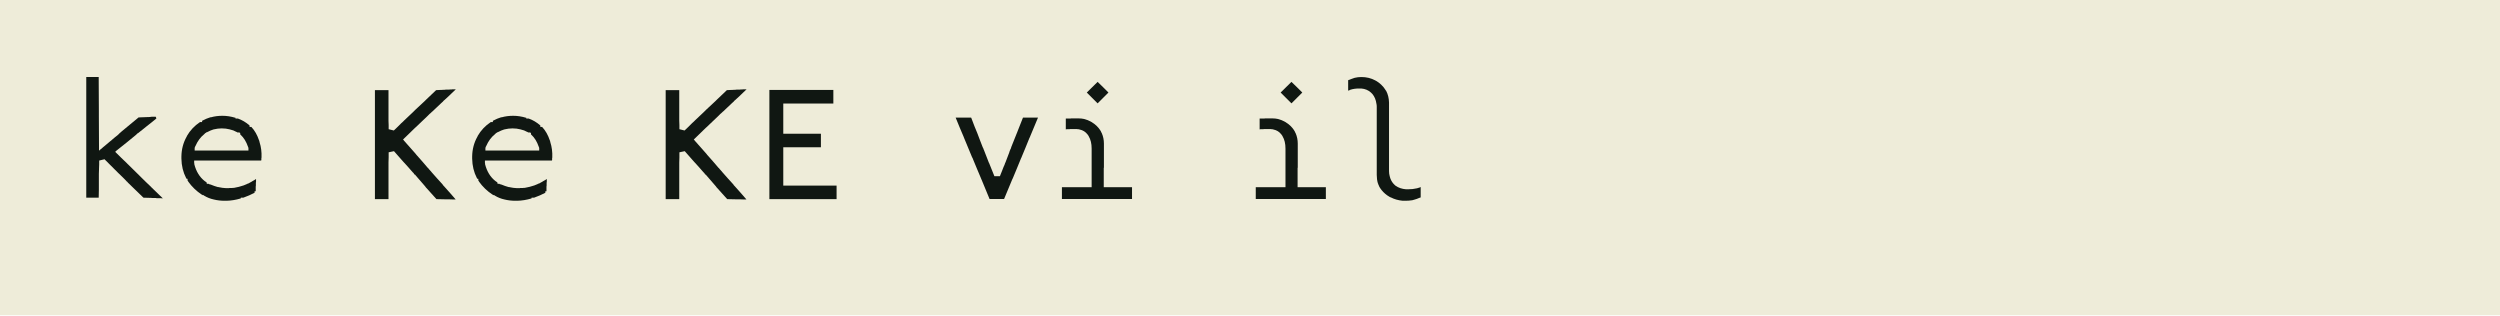
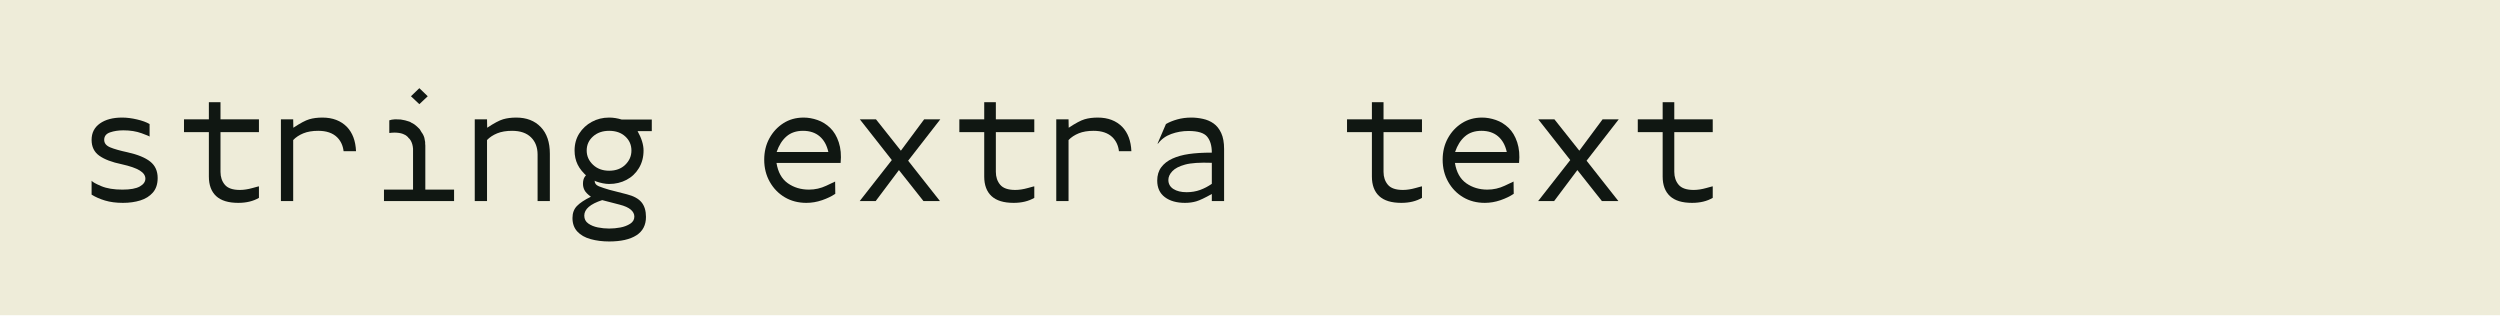
<svg xmlns="http://www.w3.org/2000/svg" width="460" height="58" viewBox="0 0 460 58" role="img">
  <rect width="100%" height="100%" fill="#EEECD9" />
  <defs>
-     <path id="code-optical-off-400-191" d="M63 768Q82 768 101.5 768.0Q121 768 140 768Q140 767 140.0 766.5Q140 766 140 765Q140 763 140.0 761.5Q140 760 140 758Q140 710 140.5 661.5Q141 613 141 564Q141 561 141.0 558.5Q141 556 141 553Q141 552 141.0 551.5Q141 551 141 550Q141 548 141.0 545.5Q141 543 141 540Q141 540 141.0 539.5Q141 539 141 538Q141 535 141.0 531.5Q141 528 141 525Q141 472 141.5 418.5Q142 365 142 312Q146 316 150.5 319.5Q155 323 159 326Q163 330 166.5 333.0Q170 336 174 339Q180 344 186.5 349.5Q193 355 199 360Q202 363 205.5 365.5Q209 368 212 371Q215 373 218.0 375.5Q221 378 224 381Q232 388 240.5 395.0Q249 402 257 408Q259 410 261.0 412.0Q263 414 265 415Q265 416 266 417Q270 420 274 424Q276 426 278.5 428.0Q281 430 283 432Q309 454 335.0 475.0Q361 496 387 518Q388 518 389 518Q389 518 390 518Q401 519 412 519Q412 519 413 519Q414 519 415 519Q427 520 440 520Q440 520 440.5 520.0Q441 520 441 520Q441 520 441.0 520.0Q441 520 441 520Q441 520 441.0 520.0Q441 520 441 520Q441 520 441.0 520.0Q441 520 442 520Q442 520 442.5 520.0Q443 520 444 520Q450 520 455.5 520.5Q461 521 467 522Q468 522 468.5 522.0Q469 522 470 522Q471 522 472.0 522.0Q473 522 474 522Q479 522 483.5 522.0Q488 522 493 522Q493 522 493.5 521.0Q494 520 494 520Q494 519 495 518Q495 518 495.0 518.0Q495 518 495 517Q495 517 495.0 517.0Q495 517 495 517Q495 517 495.0 517.0Q495 517 495 517Q495 517 495.0 517.0Q495 517 495 517Q496 516 496 515Q496 515 496 515Q496 514 496.0 514.0Q496 514 496 513Q496 513 496.5 512.5Q497 512 497 511Q496 511 496 510Q496 510 495 510Q494 509 493 508Q480 497 466.0 486.0Q452 475 438 464Q438 464 438 464Q438 464 438 464Q411 442 383 420Q382 420 382.0 420.0Q382 420 381 420Q380 419 379.5 418.5Q379 418 378 417Q377 416 376.5 415.5Q376 415 375 414Q375 414 375 414Q375 414 374 413Q374 413 373.5 412.5Q373 412 373 412Q373 412 372.5 411.5Q372 411 372 411Q371 410 371 410Q312 361 252 314Q251 313 249.5 312.0Q248 311 247 310Q246 308 244.5 307.0Q243 306 242 305Q260 287 278.5 269.0Q297 251 316 233Q317 231 318.5 230.0Q320 229 322 227Q323 226 324.5 224.5Q326 223 328 221Q359 191 389 161Q393 157 396 154Q399 151 401.0 149.0Q403 147 405 145Q419 131 433.5 117.0Q448 103 463 89Q465 86 467.5 84.0Q470 82 472 80Q475 77 477.5 74.5Q480 72 482 70Q496 57 509.5 43.5Q523 30 537 17Q535 17 533.5 17.0Q532 17 531 17Q528 17 525 18Q523 18 521 18Q519 18 517.5 18.0Q516 18 514 18Q514 18 513.5 18.0Q513 18 513 18Q512 18 511.0 18.0Q510 18 509 18Q508 18 507.0 18.0Q506 18 505 18Q504 18 503.0 18.0Q502 18 501 18Q500 18 499.5 18.0Q499 18 498 18Q497 18 496.0 18.5Q495 19 494 19Q494 19 494.0 19.0Q494 19 494 19Q492 19 490 19Q489 19 488.5 19.0Q488 19 488 19Q485 19 482 19Q481 19 480.5 19.0Q480 19 479 19Q477 19 475.0 19.0Q473 19 471 19Q471 19 470.5 19.0Q470 19 469 19Q469 19 468.5 19.0Q468 19 468 19Q468 19 467.5 19.5Q467 20 466 20Q466 20 465.5 20.0Q465 20 464 20Q464 20 463.5 20.0Q463 20 462 20Q461 20 460.5 20.0Q460 20 459 20Q458 20 457.5 20.0Q457 20 457 20Q438 20 419 21Q419 21 418 21Q418 21 417 21Q368 68 319 116Q319 118 318 119Q317 119 317 119Q316 120 314 121Q308 128 302.0 134.0Q296 140 290 146Q290 146 290 146Q289 147 288.5 147.5Q288 148 288 148Q274 161 260.5 174.5Q247 188 233 202Q233 202 232 203Q218 217 204.0 231.0Q190 245 176 259Q168 257 159.5 255.0Q151 253 143 251Q143 239 143 227Q143 213 142 200Q142 199 142 198Q141 184 141 169Q141 165 141.0 161.0Q141 157 141 154Q141 151 141 148Q141 147 141.0 146.0Q141 145 141 144Q141 141 141.0 138.5Q141 136 141 133Q141 122 141.0 110.5Q141 99 141 87Q141 84 141.0 80.5Q141 77 141 74Q141 73 141.0 71.5Q141 70 141 69Q141 57 140.5 45.0Q140 33 140 21Q121 21 101.5 21.0Q82 21 63 21Q63 208 63.0 394.5Q63 581 63 768Z" />
-     <path id="code-optical-off-400-157" d="M306 528Q345 528 385 516Q386 516 386.5 516.0Q387 516 387 516Q387 515 387.0 513.5Q387 512 387 511Q391 511 394.5 511.0Q398 511 402 511Q441 497 473 469Q474 468 474.0 468.0Q474 468 474 468Q474 466 474.0 464.0Q474 462 474 460Q474 460 474.5 460.0Q475 460 475 460Q475 460 475.0 459.5Q475 459 475 459Q477 459 480.0 459.0Q483 459 485 459Q485 459 485.5 458.5Q486 458 486 458Q516 426 533 375Q533 375 534 374Q534 374 534.0 373.5Q534 373 534 373Q534 373 534.0 372.5Q534 372 534 372Q534 372 534.0 371.5Q534 371 535 371Q535 371 535.0 371.0Q535 371 535 370Q535 370 535.0 370.0Q535 370 535 370Q535 370 535.0 369.5Q535 369 535 368Q535 368 535.0 367.5Q535 367 535 367Q535 366 535.5 366.0Q536 366 536 365Q536 365 536 364Q550 321 548 270Q548 269 547.5 267.5Q547 266 547 265Q547 264 547 262Q547 261 547 260Q547 260 547.0 260.0Q547 260 547 260Q547 260 547.0 259.5Q547 259 547 259Q547 258 547.0 256.5Q547 255 547 254Q547 254 546.5 253.5Q546 253 546 253Q546 252 546.0 251.5Q546 251 546 251Q442 251 338.5 251.0Q235 251 131 251Q131 250 131.0 248.5Q131 247 131 246Q131 244 131.0 242.0Q131 240 131 238Q131 238 131.0 237.5Q131 237 131 237Q131 235 132 232Q132 231 132.0 230.5Q132 230 132 229Q132 229 132.0 228.5Q132 228 132 228Q149 161 196 124Q198 123 199 122Q199 122 199.0 122.0Q199 122 199 122Q199 122 199.5 121.5Q200 121 200 121Q201 121 201.0 121.0Q201 121 201 120Q202 120 203.0 119.5Q204 119 205 118Q206 117 206.5 116.5Q207 116 207 115Q208 115 208.5 114.5Q209 114 209 113Q209 112 209.0 111.0Q209 110 209 109Q209 109 209.0 109.0Q209 109 209 109Q209 108 209.0 108.0Q209 108 209 108Q209 107 209.0 107.0Q209 107 209 107Q210 107 211.5 107.0Q213 107 215 107Q215 107 215.5 107.0Q216 107 216 107Q217 107 217.5 107.0Q218 107 219 107Q219 107 219.5 107.0Q220 107 221 107Q221 107 221.5 106.5Q222 106 223 105Q223 105 223.5 104.5Q224 104 224 104Q224 104 224.0 104.0Q224 104 224 104Q225 104 225.5 104.0Q226 104 227 104Q227 104 227.5 104.0Q228 104 228 104Q229 104 230 103Q231 103 232.0 102.5Q233 102 234 102Q255 93 277 87Q279 87 281 87Q283 86 284 86Q306 81 330 80Q330 80 330.5 80.0Q331 80 331 80Q334 80 338 80Q338 80 338 80Q339 80 339.0 80.0Q339 80 340 80Q340 80 341 80Q341 80 341.5 80.0Q342 80 342 80Q343 80 344 80Q346 80 347.0 80.0Q348 80 349 81Q349 81 349.0 81.0Q349 81 349 81Q350 81 350.5 81.0Q351 81 352 81Q354 81 355.5 81.0Q357 81 359 81Q359 81 359.5 81.0Q360 81 360 81Q361 81 363 81Q363 81 363.5 81.0Q364 81 365 81Q369 81 373 82Q374 82 374.5 82.0Q375 82 375 82Q375 82 375.5 82.0Q376 82 377 82Q377 82 377.5 82.0Q378 82 378 82Q408 87 437 97Q446 100 454 104Q454 104 454.5 104.0Q455 104 455 104Q455 104 455.5 104.5Q456 105 456 105Q456 105 456.5 105.0Q457 105 457 105Q457 106 457.5 106.0Q458 106 458 106Q460 107 461.5 107.5Q463 108 465 109Q465 109 465.5 109.0Q466 109 466 109Q466 109 466.5 109.0Q467 109 467 109Q468 110 469.5 110.5Q471 111 472 112Q475 114 478.0 115.5Q481 117 483 118Q484 119 485.5 119.5Q487 120 488 121Q489 122 491 123Q493 124 495.5 125.5Q498 127 500 128Q500 128 500.0 128.0Q500 128 500 128Q504 130 507 132Q508 133 509.0 133.5Q510 134 511 135Q511 135 512 135Q512 135 512.0 135.0Q512 135 512 135Q512 135 512.0 135.0Q512 135 512 135Q512 135 512.0 135.0Q512 135 512 135Q512 135 512 136Q512 136 512 136Q512 136 512.0 136.0Q512 136 512 136Q512 136 512.0 136.0Q512 136 513 136Q513 136 513.0 136.0Q513 136 513 136Q513 136 513.0 136.0Q513 136 513 136Q513 136 513.0 136.0Q513 136 513 136Q513 136 513.0 136.0Q513 136 513 136Q513 136 513.0 136.0Q513 136 513 136Q513 136 513 136Q513 136 513.0 136.0Q513 136 513 136Q514 137 514.0 137.0Q514 137 514 137Q514 137 514.0 137.0Q514 137 514 137Q514 137 514.0 136.5Q514 136 514 135Q514 135 514.0 134.5Q514 134 514 133Q514 133 514.0 132.0Q514 131 514 131Q514 130 514.0 129.5Q514 129 514 129Q514 128 514.0 127.0Q514 126 514 125Q514 125 514.0 125.0Q514 125 514 125Q514 124 514.0 123.0Q514 122 514 121Q514 121 514.0 120.5Q514 120 514 120Q514 119 514.0 118.5Q514 118 514 118Q514 117 513.5 116.0Q513 115 513 115Q513 114 513.0 114.0Q513 114 513 114Q513 112 513.0 110.0Q513 108 513 106Q513 106 513.0 105.0Q513 104 513 103Q513 100 513.0 96.5Q513 93 512 89Q512 89 512.0 89.0Q512 89 512 89Q512 87 512 85Q512 82 512.0 79.0Q512 76 512 72Q512 72 512.0 72.0Q512 72 512 71Q512 69 512.0 67.0Q512 65 512 63Q512 63 512.0 62.5Q512 62 512 61Q512 61 511.5 61.0Q511 61 511 61Q510 61 509.0 61.0Q508 61 507 61Q506 61 505.5 61.0Q505 61 505 61Q505 59 505.0 56.5Q505 54 505 52Q505 52 504.5 52.0Q504 52 504 51Q474 35 435 21Q431 21 427.5 21.0Q424 21 420 21Q420 21 420.0 21.0Q420 21 420 21Q420 20 420.0 20.0Q420 20 420 20Q420 19 420.0 18.5Q420 18 420 18Q420 18 420.0 17.5Q420 17 420 17Q420 17 419.5 17.0Q419 17 419 17Q419 17 418.5 17.0Q418 17 418 16Q374 3 331 2Q330 2 329.5 2.0Q329 2 328 2Q328 2 328.0 2.0Q328 2 328 2Q326 2 324.5 2.0Q323 2 322 2Q321 2 320.5 2.0Q320 2 320 2Q320 2 320.0 2.0Q320 2 320 2Q284 2 252 10Q252 10 252 10Q252 10 252 10Q220 17 194 33Q194 33 194.0 33.0Q194 33 194 33Q194 33 193.5 33.0Q193 33 193 33Q192 34 191.0 35.0Q190 36 189 37Q188 37 187.5 37.0Q187 37 187 37Q187 37 186.5 37.0Q186 37 185 37Q185 37 185.0 37.0Q185 37 185 37Q185 37 185.0 37.0Q185 37 184 37Q184 37 183.5 37.0Q183 37 183 37Q183 38 182.5 38.0Q182 38 182 38Q181 39 180.0 39.5Q179 40 178 40Q128 73 94 121Q94 121 94.0 121.5Q94 122 94 122Q94 122 93.5 122.5Q93 123 93 123Q93 123 93.0 123.5Q93 124 93 124Q93 124 92.5 124.5Q92 125 92 125Q92 125 92.0 125.0Q92 125 92 125Q91 126 90.5 126.5Q90 127 90 127Q90 130 90.0 132.5Q90 135 90 138Q89 138 87.5 138.0Q86 138 84 138Q84 138 83.5 138.5Q83 139 83 140Q83 140 83 140Q82 142 81 143Q53 197 52 263Q52 264 52.0 265.0Q52 266 52 267Q52 268 52.0 268.5Q52 269 52 269Q52 269 52.0 269.5Q52 270 52 270Q52 271 52.0 272.0Q52 273 52 274Q52 275 52.0 275.5Q52 276 52 276Q53 343 84 398Q84 399 84.5 399.5Q85 400 86 401Q86 401 86.0 401.0Q86 401 86 402Q86 402 86.0 402.0Q86 402 86 402Q86 402 86.0 402.5Q86 403 86 403Q116 455 167 489Q169 489 170.5 489.0Q172 489 173 489Q174 489 174.5 489.0Q175 489 176 489Q177 489 178.0 489.0Q179 489 180 489Q180 490 180.0 491.0Q180 492 180 493Q180 494 180.0 495.0Q180 496 180 497Q180 497 180.5 497.0Q181 497 181 497Q181 498 181.0 498.0Q181 498 182 498Q182 498 182.0 498.0Q182 498 182 498Q206 511 232 519Q233 519 234.0 519.0Q235 519 236 519Q268 528 306 528ZM302 450Q277 450 253 444Q253 444 252.0 444.0Q251 444 251 444Q251 444 250.5 443.5Q250 443 250 443Q250 443 249.5 443.0Q249 443 249 443Q230 437 214 428Q214 428 213 428Q212 427 211.5 426.5Q211 426 210 426Q209 426 208.5 426.0Q208 426 208 426Q208 426 207.5 426.0Q207 426 207 426Q207 426 206.5 425.5Q206 425 205 424Q205 424 205.0 424.0Q205 424 205 424Q205 424 205.0 424.0Q205 424 205 424Q204 423 204.0 423.0Q204 423 204 423Q204 423 203.5 422.5Q203 422 202 422Q202 422 201.5 421.5Q201 421 201 421Q201 421 200.5 421.0Q200 421 200 421Q200 421 199.5 420.5Q199 420 199 420Q198 419 197.5 418.5Q197 418 197 418Q196 417 195.5 416.5Q195 416 195 416Q194 415 193.5 414.5Q193 414 193 414Q159 387 139 341Q139 340 138.5 340.0Q138 340 138 339Q138 339 137.5 338.5Q137 338 137 338Q137 338 137.0 337.5Q137 337 137 337Q137 337 136.5 336.5Q136 336 136 335Q136 335 135.5 334.5Q135 334 135 333Q135 332 135 332Q134 330 134 328Q134 328 134 327Q134 326 134.0 325.5Q134 325 134 325Q134 324 134.0 323.0Q134 322 134 322Q134 321 134.0 320.5Q134 320 134 319Q134 317 134.0 315.5Q134 314 134 313Q217 313 300.5 313.0Q384 313 467 313Q467 315 467.0 317.0Q467 319 467 321Q467 323 467.0 324.5Q467 326 467 328Q467 328 467.0 328.0Q467 328 467 328Q467 331 465 334Q465 334 465.0 334.5Q465 335 465 335Q465 336 464 337Q448 384 418 411Q418 412 417.5 412.0Q417 412 417 412Q417 412 416.5 412.5Q416 413 416 413Q416 415 416.0 417.5Q416 420 416 422Q416 422 415.5 422.0Q415 422 415 422Q415 422 414.5 422.0Q414 422 414 422Q414 422 413.5 422.0Q413 422 413 422Q413 423 413.0 423.0Q413 423 413 424Q413 424 412.5 424.0Q412 424 412 424Q412 424 412.0 424.5Q412 425 412 425Q409 425 405.5 425.0Q402 425 399 425Q398 425 398.0 425.5Q398 426 397 426Q396 426 396 427Q395 427 394.5 427.5Q394 428 394 428Q393 428 392.5 428.5Q392 429 391 429Q374 439 354 443Q354 443 353 443Q353 443 352 444Q352 444 352.0 444.0Q352 444 352 444Q352 444 351.5 444.0Q351 444 351 444Q351 444 351.0 444.0Q351 444 351 444Q351 444 351.0 444.0Q351 444 351 444Q328 450 302 450Z" />
+     <path id="code-optical-off-400-224" d="M290 -11Q227 -11 179.0 3.5Q131 18 96 40V126Q105 114 156.0 92.5Q207 71 287 71Q360 71 394.5 90.5Q429 110 429 139Q429 168 394.0 189.5Q359 211 283 228Q191 247 143.5 281.0Q96 315 96 379Q96 444 147.5 480.5Q199 517 285 517Q328 517 377.0 505.5Q426 494 455 477V399Q455 402 405.5 420.0Q356 438 293 438Q247 438 210.5 425.5Q174 413 174 379Q174 348 211.5 332.5Q249 317 319 302Q413 281 459.0 244.5Q505 208 505 143Q505 87 475.5 53.0Q446 19 397.5 4.0Q349 -11 290 -11Z" />
+     <path id="code-optical-off-400-232" d="M404 -11Q312 -11 267.0 31.0Q222 73 222 152V427H68V506H222V612H294V506H532V427H294V181Q294 133 321.0 101.0Q348 69 414 69Q450 69 492.5 81.0Q535 93 532 91V20Q479 -11 404 -11Z" />
+     <path id="code-optical-off-400-220" d="M68 0V506H144L145 454Q208 496 243.5 506.5Q279 517 325 517Q420 517 477 459Q529 404 533 309H456Q450 361 416 395Q375 435 299 435Q245 435 207.0 419.5Q169 404 144 378V0Z" />
+     <path id="code-optical-off-400-176" d="M106 0V71H286V162V310Q286 311 286 312Q286 313 286 314Q286 316 286 319Q286 322 286 324Q284 354 271 376Q264 387 257 392Q255 397 251 399Q240 410 223 416Q201 424 170 424Q159 424 151 423Q148 423 145 422Q142 422 139 422V500Q143 501 147 502Q150 503 154 504Q163 505 172 506Q177 506 184 506Q198 506 210 505Q238 501 263 492Q271 489 276 485Q291 478 303 468Q317 456 328 444Q332 437 338 427Q350 412 356 392Q359 380 361 365Q361 361 361 355Q362 349 362 344Q362 332 362 319Q362 307 362 296V162V71H540V0ZM325 699 377 649 325 600 273 649Z" />
+     <path id="code-optical-off-400-200" d="M68 0V506H144L145 454Q208 496 243.5 506.5Q279 517 325 517Q420 517 476.5 458.5Q533 400 533 293V0H457V288Q457 355 416.0 395.0Q375 435 299 435Q245 435 207.0 419.5Q169 404 144 378V0Z" />
+     <path id="code-optical-off-400-168" d="M231 164Q210 143 210 128Q210 102 236.5 91.5Q263 81 301 70L410 42Q473 26 500.5 -7.5Q528 -41 528 -98Q528 -174 468.5 -212.0Q409 -250 300 -250Q238 -250 185.5 -235.5Q133 -221 103.0 -188.5Q73 -156 73 -105Q73 -59 100.5 -30.5Q128 -2 187 27Q157 49 147.5 67.5Q138 86 138 107Q138 135 149.5 151.0Q161 167 188 189ZM146 -90Q146 -121 170.5 -138.5Q195 -156 230.0 -163.0Q265 -170 300 -170Q335 -170 369.5 -163.5Q404 -157 430.0 -140.5Q456 -124 456 -96Q456 -72 434.0 -53.0Q412 -34 365 -22L257 6Q146 -30 146 -90ZM167 150Q124 187 105.0 226.0Q86 265 86 313Q86 373 115.0 418.5Q144 464 192.5 490.5Q241 517 300 517Q338 517 377 505H564V433H476Q513 367 513 313Q513 252 484.5 204.5Q456 157 407.5 131.5Q359 106 300 106Q264 106 218 122ZM300 188Q362 188 400.0 225.0Q438 262 438 313Q438 365 400.0 400.0Q362 435 300 435Q239 435 200.0 400.0Q161 365 161 313Q161 262 200.0 225.0Q239 188 300 188Z" />
    <path id="code-optical-off-400-314" d="" />
-     <path id="code-optical-off-400-55" d="M532 692Q537 692 541.5 692.0Q546 692 551 692Q550 691 548.5 689.5Q547 688 545 687Q545 686 544.0 685.5Q543 685 543 684Q541 682 538.5 680.0Q536 678 534 676Q521 663 507.5 650.5Q494 638 481 626Q478 624 475.5 621.5Q473 619 471 616Q468 614 466.0 611.5Q464 609 461 607Q447 594 433.0 580.5Q419 567 405 554Q404 554 404.0 553.5Q404 553 403 553Q402 552 401.0 550.5Q400 549 398 548Q398 548 397.5 547.5Q397 547 396 546Q395 545 393.5 543.5Q392 542 390 541Q390 541 389.5 540.5Q389 540 389 540Q389 540 388 539Q388 539 388.0 539.0Q388 539 387 538Q385 536 383 534Q382 533 381 532Q378 529 375 526Q343 495 311 465Q308 462 306 460Q302 457 299 454Q266 422 232 389Q231 388 230.0 387.0Q229 386 228 385Q227 384 226.0 383.0Q225 382 224 381Q225 380 226.0 379.0Q227 378 228 377Q229 376 229.5 375.0Q230 374 231 373Q266 333 301 294Q303 291 305 289Q306 287 307.5 285.5Q309 284 310 283Q327 264 344.0 244.5Q361 225 377 206Q379 205 380.0 203.5Q381 202 382 201Q382 201 382.5 200.5Q383 200 383 200Q384 198 385.0 197.0Q386 196 387 195Q388 195 388 194Q388 194 388.5 193.5Q389 193 389 193Q390 191 391.5 190.0Q393 189 394 187Q394 187 394.5 186.5Q395 186 395 186Q396 185 397.5 183.5Q399 182 400 180Q417 161 434.0 141.5Q451 122 469 103Q470 100 472.0 98.0Q474 96 476 94Q478 92 480.0 89.5Q482 87 484 85Q501 66 517.5 47.5Q534 29 550 10Q549 10 547.5 10.0Q546 10 545 10Q542 10 539.0 10.0Q536 10 533 10Q519 10 505 11Q503 11 501.0 11.0Q499 11 497 11Q496 11 494.5 11.0Q493 11 492 11Q492 11 491.5 11.0Q491 11 491 11Q490 11 488.5 11.0Q487 11 486 11Q485 11 484.0 11.0Q483 11 482 11Q459 12 436 12Q435 12 434.5 12.0Q434 12 433 12Q432 12 431.5 12.0Q431 12 431 12Q400 47 369 81Q368 83 366 84Q363 87 361 91Q332 124 303 158Q302 159 301.5 159.5Q301 160 301 161Q300 162 299.5 162.5Q299 163 298 164Q297 164 297.0 164.0Q297 164 296 164Q296 164 295.5 164.5Q295 165 295 165Q294 166 293.5 166.5Q293 167 292 168Q292 169 292 169Q292 169 292.0 169.5Q292 170 292 170Q292 170 291.5 170.5Q291 171 291 171Q291 171 291 171Q290 172 289.5 172.5Q289 173 289 173Q288 175 287.0 176.0Q286 177 284 178Q283 180 281.5 181.5Q280 183 279 184Q267 198 254.5 212.0Q242 226 229 240Q228 241 228 241Q220 250 212 259Q190 284 168 309Q160 307 151.5 305.5Q143 304 135 302Q135 286 135.0 270.0Q135 254 134 239Q134 239 134.0 238.5Q134 238 134 238Q134 237 134 236Q134 221 134.0 206.0Q134 191 134 175Q134 175 134.0 174.5Q134 174 134 173Q134 133 134.0 92.5Q134 52 134 12Q113 12 92.0 12.0Q71 12 50 12Q50 181 50.0 349.5Q50 518 50 687Q71 687 92.0 687.0Q113 687 134 687Q134 653 134.0 619.5Q134 586 134 552Q134 552 134.0 551.0Q134 550 134 550Q134 537 134.0 524.5Q134 512 134 500Q134 499 134 499Q134 498 134.0 498.0Q134 498 134 497Q135 484 135.0 471.0Q135 458 135 445Q143 443 151.0 441.0Q159 439 167 437Q179 448 190.5 459.5Q202 471 214 483Q219 487 223.5 491.5Q228 496 233 501Q233 501 233 501Q260 526 286 551Q292 557 299 564Q299 564 300 565Q329 592 358 619Q361 623 365 626Q366 627 367 628Q398 657 429 687Q430 687 430.5 687.0Q431 687 432 687Q442 687 453 688Q454 688 455 688Q456 688 457.5 688.0Q459 688 460 688Q463 688 466.5 688.5Q470 689 474 689Q475 689 476.5 689.0Q478 689 480 689Q480 689 480.0 689.0Q480 689 480 689Q482 689 484.0 689.5Q486 690 488 690Q489 690 490.5 690.0Q492 690 493 690Q494 690 495.5 690.0Q497 690 499 690Q500 690 501.5 690.0Q503 690 504 690Q506 690 507.5 690.0Q509 690 510 690Q512 691 513.5 691.0Q515 691 517 691Q519 691 521.0 691.0Q523 691 525 691Q526 692 528.0 692.0Q530 692 532 692Z" />
-     <path id="code-optical-off-400-23" d="M92 688Q191 688 290.0 688.0Q389 688 488 688Q488 667 488.0 646.0Q488 625 488 604Q411 604 333.5 604.0Q256 604 178 604Q178 557 178.0 510.5Q178 464 178 417Q236 417 294.5 417.0Q353 417 411 417Q411 396 411.0 375.0Q411 354 411 333Q353 333 294.5 333.0Q236 333 178 333Q178 274 178.0 214.5Q178 155 178 96Q261 96 343.5 96.0Q426 96 508 96Q508 75 508.0 54.0Q508 33 508 12Q404 12 300.0 12.0Q196 12 92 12Q92 181 92.0 350.0Q92 519 92 688Z" />
-     <path id="code-optical-off-400-247" d="M45 517Q69 517 93.0 517.0Q117 517 141 517Q141 517 141.0 516.5Q141 516 141 516Q142 515 142.5 514.0Q143 513 143 512Q143 512 143.0 511.5Q143 511 143 511Q143 511 143.0 511.0Q143 511 144 511Q144 510 144.0 509.5Q144 509 144 509Q144 508 144.5 507.5Q145 507 145 507Q153 485 161.5 463.5Q170 442 179 421Q187 399 195.5 377.5Q204 356 212 335Q212 335 212.5 334.5Q213 334 213 334Q213 334 213.0 333.5Q213 333 213 333Q213 333 213.0 332.5Q213 332 213 332Q214 331 214.5 329.5Q215 328 216 327Q216 326 216.5 325.5Q217 325 217 325Q217 324 217.5 322.5Q218 321 218 320Q218 320 218.0 320.0Q218 320 218 320Q218 320 218.5 319.5Q219 319 219 319Q220 318 220.5 316.5Q221 315 221 314Q222 311 223 309Q237 273 251 237Q252 237 252 236Q253 234 254 231Q270 193 285 154Q293 154 302.0 154.0Q311 154 319 154Q325 168 330.5 182.5Q336 197 342 212Q345 218 347.5 224.0Q350 230 352 237Q353 237 353.0 237.5Q353 238 353 238Q359 254 365.0 269.5Q371 285 377 301Q377 303 378.0 304.5Q379 306 379 308Q380 310 380.5 312.0Q381 314 382 315Q383 317 383.5 318.5Q384 320 384 321Q384 322 384.5 322.5Q385 323 385 323Q385 323 385.5 323.0Q386 323 386 323Q386 324 386.0 324.5Q386 325 387 326Q387 328 388 329Q389 331 389 333Q389 334 389.5 334.5Q390 335 390 336Q398 356 406.0 376.0Q414 396 422 416Q423 419 424.5 422.0Q426 425 427 428Q427 429 427.5 429.5Q428 430 428 431Q436 453 445.0 474.0Q454 495 462 517Q485 517 508.5 517.0Q532 517 555 517Q543 488 531.0 459.5Q519 431 507 402Q506 399 505.0 396.5Q504 394 502 391Q490 361 477.5 330.5Q465 300 452 269Q452 268 451.5 267.5Q451 267 451 267Q451 266 450.5 265.5Q450 265 450 265Q437 233 424.0 201.5Q411 170 398 139Q398 139 397.5 138.5Q397 138 397 138Q384 107 371.0 75.5Q358 44 345 13Q323 13 300.5 13.0Q278 13 255 13Q243 43 230.0 73.5Q217 104 205 134Q204 135 203.5 136.5Q203 138 203 139Q203 139 202.5 139.5Q202 140 202 141Q189 171 176.5 201.5Q164 232 151 263Q151 264 150.5 265.5Q150 267 149 268Q149 269 148 269Q148 270 148 270Q148 270 147 271Q134 302 121.5 332.5Q109 363 96 394Q96 395 95.5 396.0Q95 397 95 397Q82 427 69.5 457.0Q57 487 45 517Z" />
-     <path id="code-optical-off-400-176" d="M161 512Q166 512 171.0 512.0Q176 512 181 512Q186 512 191.0 512.0Q196 512 201 512Q201 512 201.0 512.0Q201 512 201 512Q202 512 202.5 512.0Q203 512 204 512Q224 512 242 508Q242 508 242.5 507.5Q243 507 244 507Q244 507 244.5 507.0Q245 507 245 507Q263 502 280 493Q283 492 285 490Q285 490 285.5 490.0Q286 490 286 490Q286 489 286.5 489.0Q287 489 287 489Q288 488 289 488Q290 487 290 487Q290 487 290 487Q320 469 340 439Q341 437 342 435Q343 434 343.5 433.0Q344 432 345 431Q345 430 345 430Q345 429 345.5 428.0Q346 427 347 426Q347 426 347.0 426.0Q347 426 347 426Q347 426 347.0 426.0Q347 426 347 425Q347 425 347.5 425.0Q348 425 348 424Q348 423 348.5 422.0Q349 421 350 420Q363 390 363 356Q363 355 363.0 354.5Q363 354 363 353Q363 351 363.0 349.0Q363 347 363 345Q363 345 363.0 344.0Q363 343 363 343Q363 342 363.0 341.5Q363 341 363 341Q363 340 363.0 339.5Q363 339 363 338Q363 336 363 334Q363 333 363.0 331.0Q363 329 363 327Q363 297 363.0 267.0Q363 237 363 207Q362 206 362.0 205.5Q362 205 362 205Q362 202 362.0 200.0Q362 198 362 195Q362 169 362.0 143.0Q362 117 362 86Q397 86 432.0 86.0Q467 86 537 86Q537 68 537.0 49.5Q537 31 537 13Q399 13 300.5 13.0Q202 13 103 13Q103 31 103.0 49.5Q103 68 103 86Q149 86 195.0 86.0Q241 86 287 86Q287 147 287.0 204.0Q287 261 287 323Q287 323 287.0 323.5Q287 324 287 324Q287 324 287.0 324.5Q287 325 287 325Q287 371 269 401Q269 402 268.5 402.5Q268 403 268 404Q268 404 268.0 404.0Q268 404 268 404Q267 404 267.0 404.5Q267 405 267 405Q267 405 266.5 405.5Q266 406 266 406Q266 406 266.0 406.0Q266 406 266 406Q266 406 265.5 406.5Q265 407 265 407Q265 407 265.0 407.5Q265 408 265 408Q264 409 263.5 409.5Q263 410 263 411Q262 411 262 412Q243 437 213 443Q210 444 207.5 444.5Q205 445 202 445Q202 445 202.0 445.0Q202 445 202 445Q202 445 201.5 445.0Q201 445 200 445Q197 446 194.5 446.0Q192 446 189 446Q189 446 189 446Q186 446 183.0 446.0Q180 446 178 446Q175 446 172.0 446.0Q169 446 166 446Q166 446 165.5 446.0Q165 446 165 446Q162 446 159.5 446.0Q157 446 155 446Q155 446 155.0 446.0Q155 446 155 446Q151 446 149 445Q148 445 148.0 445.0Q148 445 147 445Q145 445 143 445Q142 445 140.5 445.0Q139 445 138 445Q138 445 138.0 445.0Q138 445 138 445Q136 445 135.0 445.0Q134 445 132 445Q132 445 132.0 445.0Q132 445 132 445Q131 444 129.5 444.0Q128 444 127 444Q127 461 127.0 477.5Q127 494 127 511Q134 511 140.5 511.0Q147 511 154 511Q155 511 156.5 511.0Q158 511 160 512Q160 512 160.5 512.0Q161 512 161 512ZM324 738Q341 722 357.5 705.5Q374 689 391 672Q374 655 357.5 638.5Q341 622 324 605Q307 622 290.5 638.5Q274 655 257 672Q274 688 290.5 705.0Q307 722 324 738Z" />
-     <path id="code-optical-off-400-193" d="M157 768Q204 768 243 747Q243 747 243.0 747.0Q243 747 243 747Q244 746 245.0 745.5Q246 745 247 745Q247 745 247 745Q283 724 305 690Q305 690 305 690Q305 690 305 689Q306 687 307.5 685.5Q309 684 310 683Q310 683 310 683Q327 651 328 610Q328 609 328 608Q328 608 328.0 608.0Q328 608 328 608Q328 606 328.0 604.0Q328 602 328 601Q328 582 328.0 564.0Q328 546 328 528Q328 443 328.0 357.5Q328 272 328 187Q328 187 328.0 187.0Q328 187 328 186Q328 178 329.0 170.0Q330 162 332 155Q338 127 356 107Q356 107 356 107Q357 106 357.5 105.5Q358 105 358 105Q358 105 358.0 105.0Q358 105 358 105Q363 100 367 96Q368 96 368.5 95.5Q369 95 369 95Q395 76 434 73Q434 73 434.0 73.0Q434 73 434 73Q434 73 434.0 73.0Q434 73 434 73Q436 73 438.5 73.0Q441 73 443 73Q443 73 443.5 73.0Q444 73 444 73Q444 73 444.0 73.0Q444 73 444 73Q476 73 500 79Q500 79 500.5 79.0Q501 79 501 79Q503 80 504.0 80.0Q505 80 507 81Q509 81 511 82Q511 82 511 82Q512 82 513 83Q514 83 515.0 83.5Q516 84 517 84Q517 84 518 84Q519 85 520.5 85.5Q522 86 524 87Q524 71 524.0 55.0Q524 39 524 23Q524 23 523.5 22.5Q523 22 522 22Q522 22 522 22Q522 22 522 22Q520 21 519 21Q518 21 517.5 20.5Q517 20 516 20Q501 13 482 8Q482 8 482 8Q480 7 478 7Q477 7 476.5 6.5Q476 6 475 6Q475 6 475 6Q474 6 472.5 5.5Q471 5 470 5Q450 2 430 2Q430 2 430.0 2.0Q430 2 430 2Q428 2 426.0 2.0Q424 2 422 2Q422 2 421.5 2.0Q421 2 421 2Q421 2 421.0 2.0Q421 2 421 2Q419 2 417.0 2.0Q415 2 413 2Q371 6 339 23Q338 23 338 23Q335 24 332.5 25.5Q330 27 327 29Q327 29 327.0 29.0Q327 29 327 29Q327 29 327.0 29.0Q327 29 327 29Q324 31 321.5 32.5Q319 34 316 36Q291 54 274 79Q274 79 274 79Q272 82 270.0 85.5Q268 89 266 93Q266 93 266 93Q266 93 266 94Q262 101 260 109Q260 110 259 110Q252 134 252 162Q252 162 252 162Q252 164 252.0 166.5Q252 169 252 171Q252 174 252.0 177.0Q252 180 252 183Q252 186 252.0 189.0Q252 192 252 195Q252 292 252.0 389.5Q252 487 252 585Q252 585 252.0 585.0Q252 585 252 585Q252 590 251.5 594.5Q251 599 250 603Q245 639 225 663Q225 663 225.0 663.0Q225 663 225 663Q224 664 224 664Q224 664 224 664Q220 668 217 671Q217 672 216.5 672.0Q216 672 216 672Q192 694 156 697Q156 697 156 697Q155 697 154.0 697.0Q153 697 152 697Q151 697 149.5 697.0Q148 697 146 697Q146 697 146.0 697.0Q146 697 146 697Q145 697 144.0 697.0Q143 697 142 697Q112 697 88 689Q88 689 88 689Q88 689 88.0 689.0Q88 689 87 689Q87 688 86.0 688.0Q85 688 85 687Q84 687 82 686Q82 686 82 686Q82 686 82 686Q80 686 78.5 685.0Q77 684 75 683Q75 699 75.0 715.5Q75 732 75 748Q75 748 75.5 748.5Q76 749 77 749Q77 749 77 749Q77 749 78 750Q79 750 80 750Q87 753 95.0 756.0Q103 759 112 762Q113 762 115 763Q115 763 115 763Q135 768 157 768Z" />
+     <path id="code-optical-off-400-157" d="M321 -11Q246 -11 187.5 23.5Q129 58 94.5 119.0Q60 180 60 256Q60 330 92.0 388.5Q124 447 178.5 482.0Q233 517 304 517Q346 517 389.5 502.0Q433 487 468.0 453.5Q503 420 521.5 364.0Q540 308 533 236H136Q150 150 206.0 110.5Q262 71 337 71Q393 71 444.0 95.0Q495 119 499 121L500 45Q466 22 418.0 5.5Q370 -11 321 -11ZM300 435Q238 435 198.0 400.5Q158 366 137 304H457Q443 367 403.0 401.0Q363 435 300 435Z" />
+     <path id="code-optical-off-400-253" d="M51 0 250 254 52 506H152L306 312L450 506H550L351 250L548 0H446L294 192L150 0Z" />
+     <path id="code-optical-off-400-135" d="M265 -11Q187 -11 140.0 24.5Q93 60 93 127Q93 176 118.0 209.5Q143 243 187.0 263.0Q231 283 289.5 291.5Q348 300 431 300Q431 364 402.0 399.0Q373 434 287 434Q231 434 180.0 415.5Q129 397 98 356H95L147 477Q176 494 216.5 505.5Q257 517 305 517Q339 517 376.0 509.0Q413 501 442.0 480.5Q471 460 489.0 421.5Q507 383 507 322V0H431V44Q367 8 335.0 -1.5Q303 -11 265 -11ZM275 55Q320 55 358.5 69.0Q397 83 431 107V237Q320 241 265.5 226.0Q211 211 186.5 185.0Q162 159 162 131Q162 95 193.0 75.0Q224 55 275 55Z" />
  </defs>
-   <g fill="#101712" aria-label="ke Ke KE vi il">
-     <use href="#code-optical-off-400-191" transform="translate(14 37) scale(0.029722 -0.029722)" />
-     <use href="#code-optical-off-400-157" transform="translate(31.83317 37) scale(0.029722 -0.029722)" />
-     <use href="#code-optical-off-400-314" transform="translate(49.66635 37) scale(0.029722 -0.029722)" />
-     <use href="#code-optical-off-400-55" transform="translate(67.49952 37) scale(0.029722 -0.029722)" />
-     <use href="#code-optical-off-400-157" transform="translate(85.33269 37) scale(0.029722 -0.029722)" />
-     <use href="#code-optical-off-400-314" transform="translate(103.1659 37) scale(0.029722 -0.029722)" />
-     <use href="#code-optical-off-400-55" transform="translate(120.999 37) scale(0.029722 -0.029722)" />
-     <use href="#code-optical-off-400-23" transform="translate(138.8322 37) scale(0.029722 -0.029722)" />
-     <use href="#code-optical-off-400-314" transform="translate(156.6654 37) scale(0.029722 -0.029722)" />
-     <use href="#code-optical-off-400-247" transform="translate(174.4986 37) scale(0.029722 -0.029722)" />
-     <use href="#code-optical-off-400-176" transform="translate(192.3317 37) scale(0.029722 -0.029722)" />
-     <use href="#code-optical-off-400-314" transform="translate(210.1649 37) scale(0.029722 -0.029722)" />
-     <use href="#code-optical-off-400-176" transform="translate(227.9981 37) scale(0.029722 -0.029722)" />
-     <use href="#code-optical-off-400-193" transform="translate(245.8313 37) scale(0.029722 -0.029722)" />
+   <g fill="#101712" aria-label="string extra text">
+     <use href="#code-optical-off-400-224" transform="translate(14 37) scale(0.029722 -0.029722)" />
+     <use href="#code-optical-off-400-232" transform="translate(31.83317 37) scale(0.029722 -0.029722)" />
+     <use href="#code-optical-off-400-220" transform="translate(49.66635 37) scale(0.029722 -0.029722)" />
+     <use href="#code-optical-off-400-176" transform="translate(67.49952 37) scale(0.029722 -0.029722)" />
+     <use href="#code-optical-off-400-200" transform="translate(85.33269 37) scale(0.029722 -0.029722)" />
+     <use href="#code-optical-off-400-168" transform="translate(103.1659 37) scale(0.029722 -0.029722)" />
+     <use href="#code-optical-off-400-314" transform="translate(120.999 37) scale(0.029722 -0.029722)" />
+     <use href="#code-optical-off-400-157" transform="translate(138.8322 37) scale(0.029722 -0.029722)" />
+     <use href="#code-optical-off-400-253" transform="translate(156.6654 37) scale(0.029722 -0.029722)" />
+     <use href="#code-optical-off-400-232" transform="translate(174.4986 37) scale(0.029722 -0.029722)" />
+     <use href="#code-optical-off-400-220" transform="translate(192.3317 37) scale(0.029722 -0.029722)" />
+     <use href="#code-optical-off-400-135" transform="translate(210.1649 37) scale(0.029722 -0.029722)" />
+     <use href="#code-optical-off-400-314" transform="translate(227.9981 37) scale(0.029722 -0.029722)" />
+     <use href="#code-optical-off-400-232" transform="translate(245.8313 37) scale(0.029722 -0.029722)" />
+     <use href="#code-optical-off-400-157" transform="translate(263.6644 37) scale(0.029722 -0.029722)" />
+     <use href="#code-optical-off-400-253" transform="translate(281.4976 37) scale(0.029722 -0.029722)" />
+     <use href="#code-optical-off-400-232" transform="translate(299.3308 37) scale(0.029722 -0.029722)" />
  </g>
</svg>
